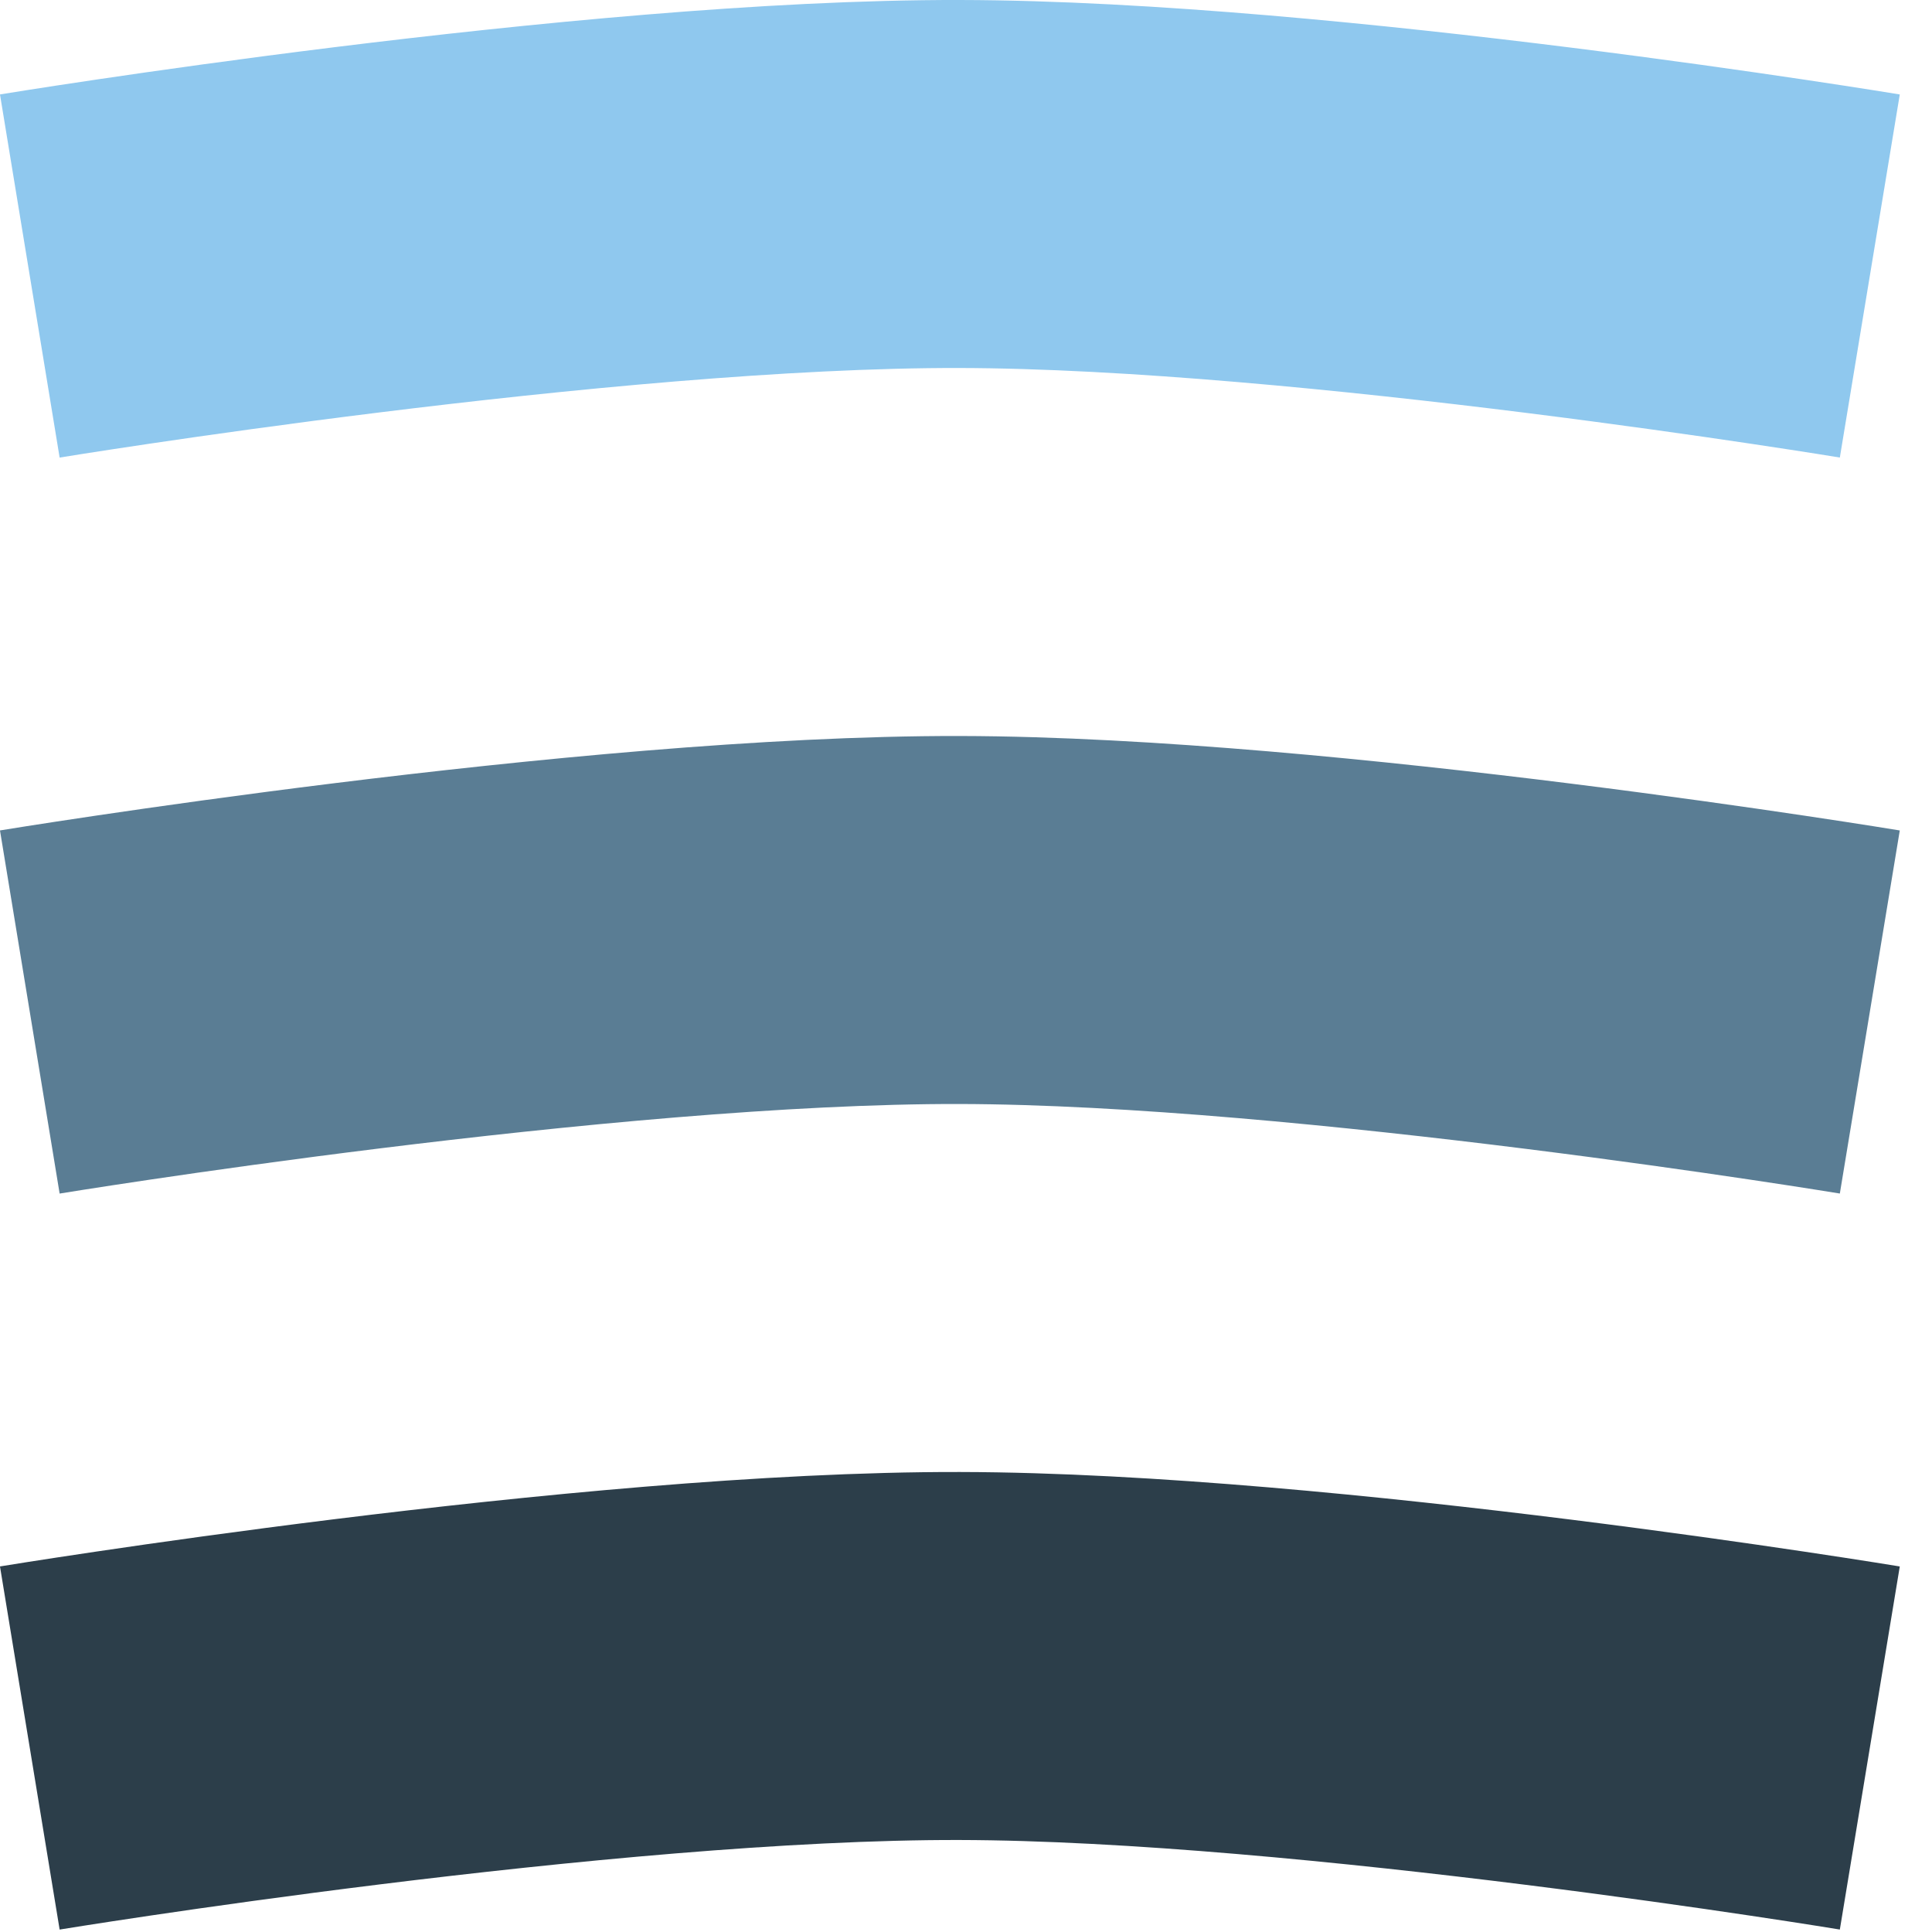
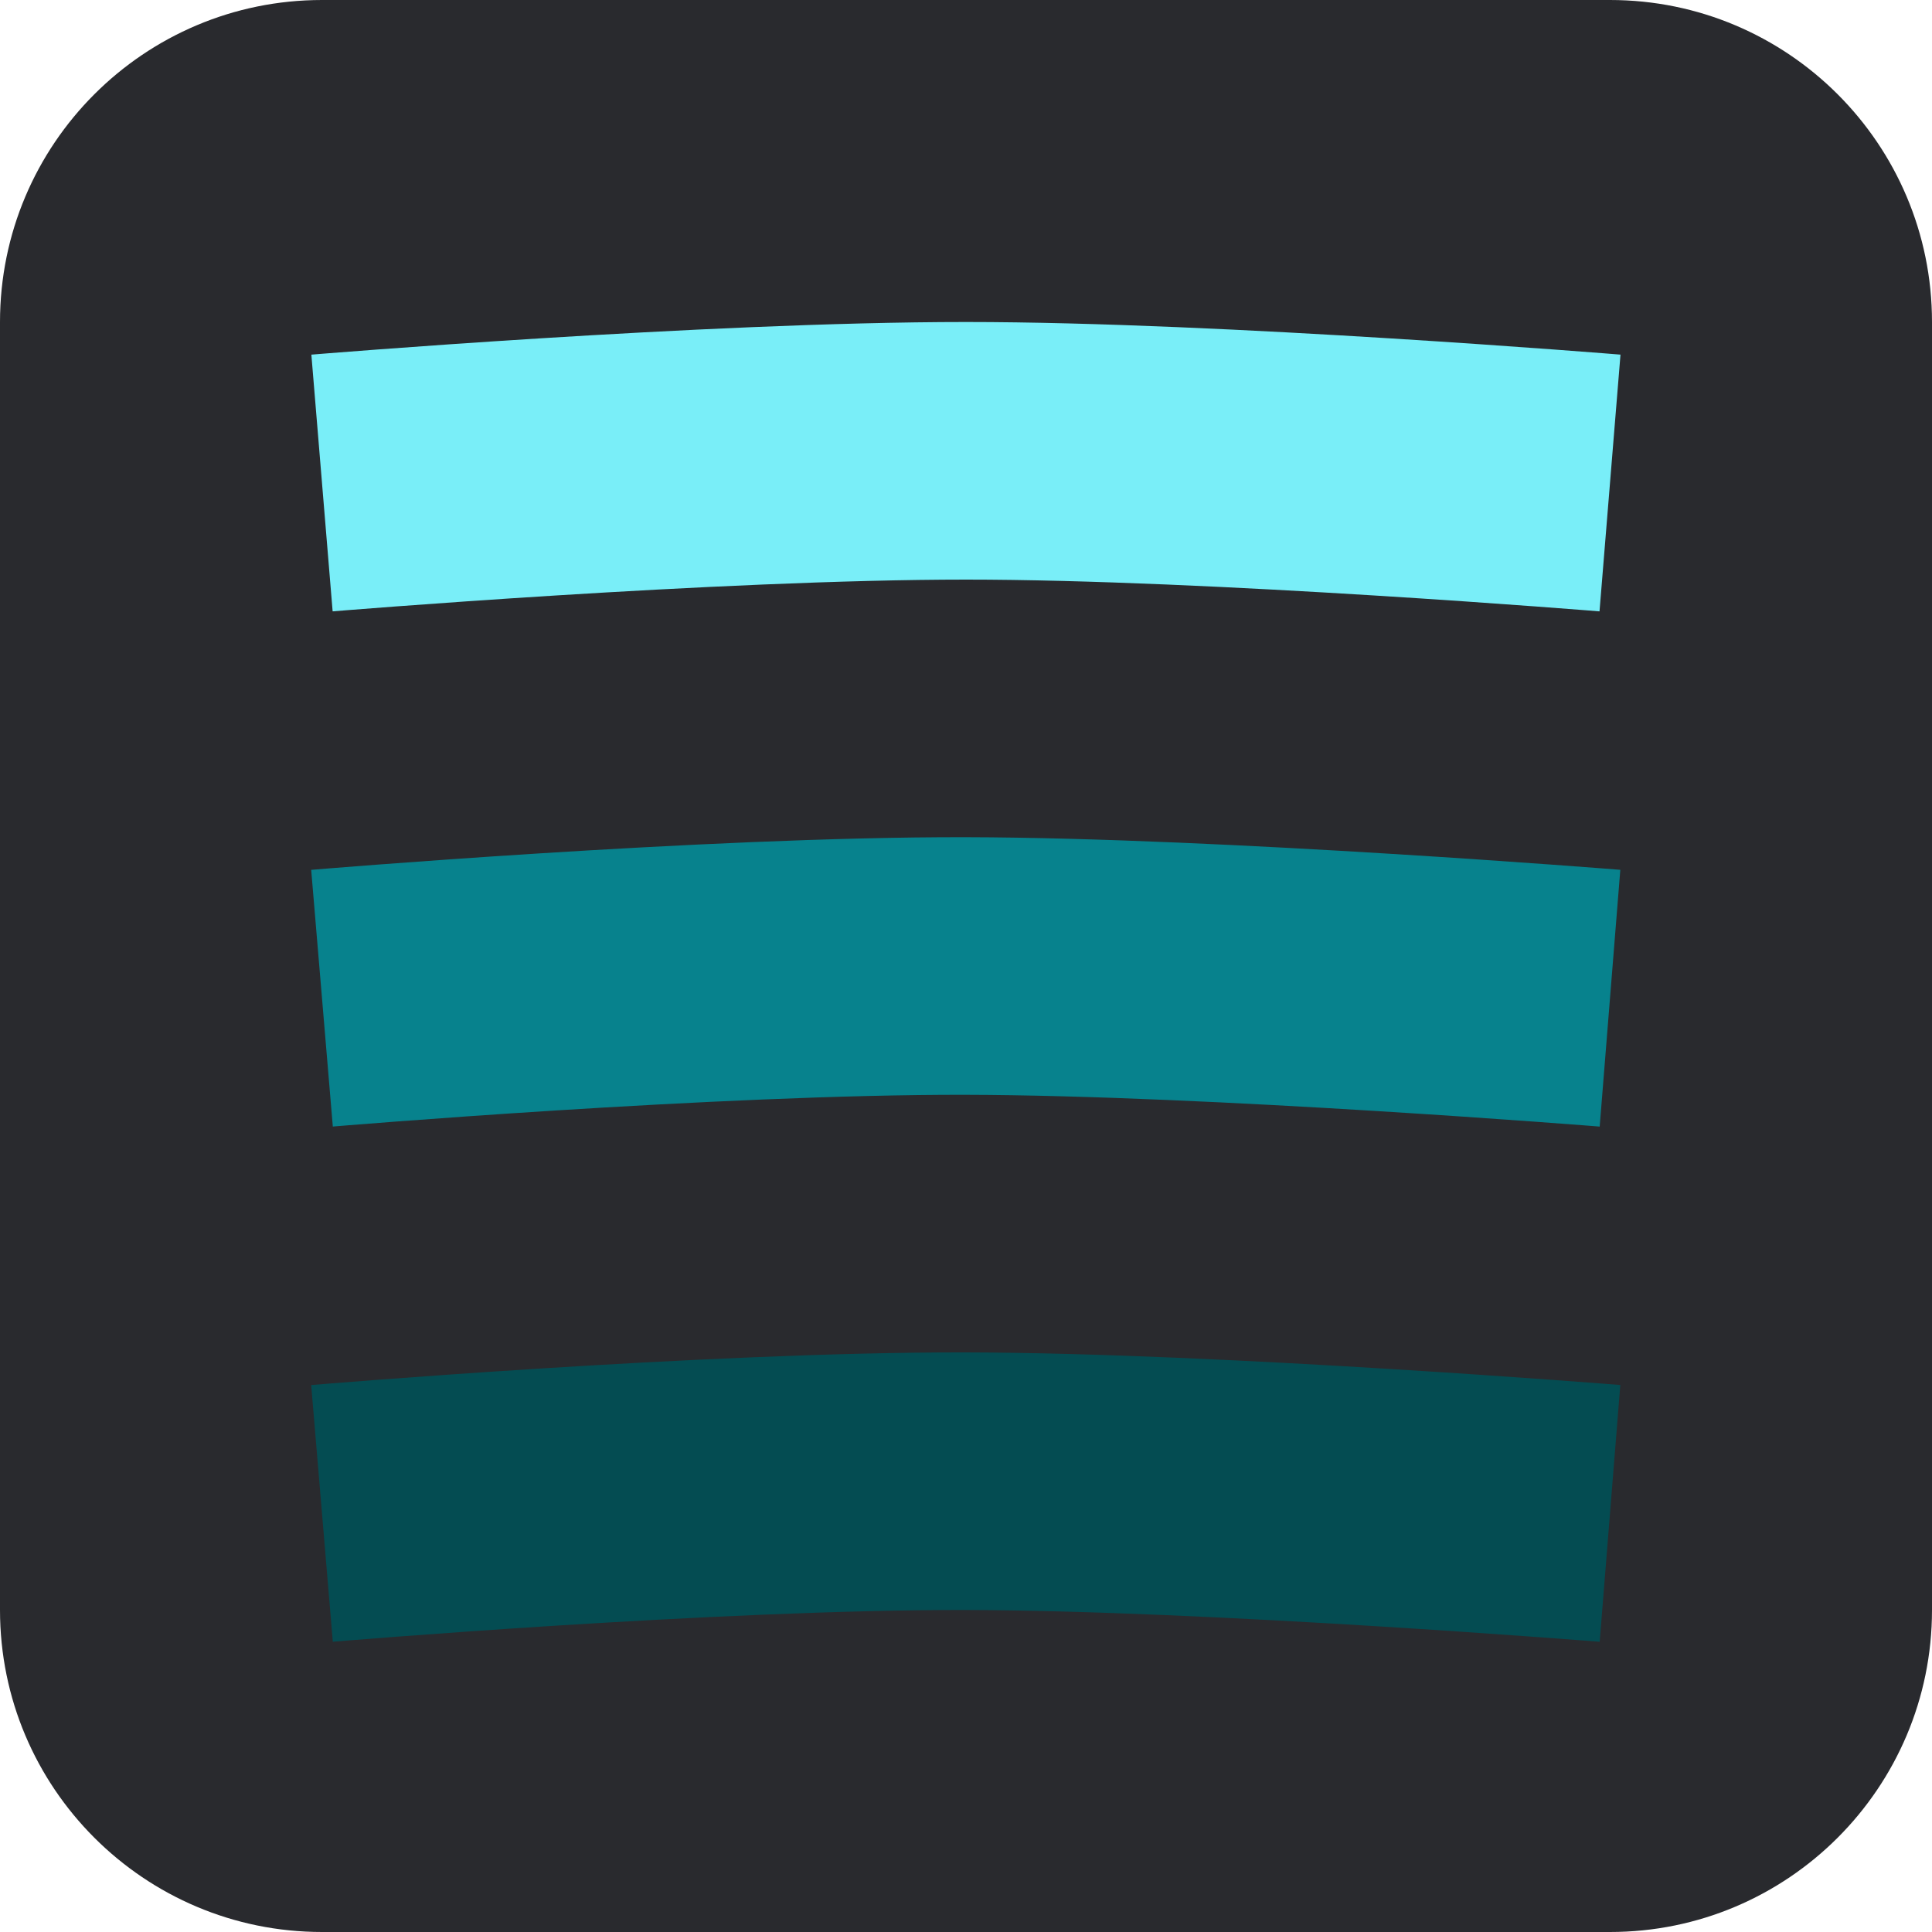
<svg xmlns="http://www.w3.org/2000/svg" width="21" height="21" viewBox="0 0 21 21" fill="none">
-   <path d="M0.324 3C0.324 3 6.467 1.991 10.433 2C14.315 2.008 20.324 3 20.324 3" stroke-width="4" stroke="#8FC8EE" />
-   <path d="M0.324 11C0.324 11 6.467 9.991 10.433 10C14.315 10.008 20.324 11 20.324 11" stroke-width="4" stroke="#5A7D94" />
-   <path d="M0.324 19C0.324 19 6.467 17.991 10.433 18C14.315 18.008 20.324 19 20.324 19" stroke-width="4" stroke="#2C3E4A" />
+   <path d="M0 3.5C0 1.567 1.567 0 3.5 0H17.5C19.433 0 21 1.567 21 3.5V17.5C21 19.433 19.433 21 17.5 21H3.5C1.567 21 0 19.433 0 17.5V3.5Z" fill="#292A2E" />
+   <path d="M3.5 5.25C3.5 5.25 7.724 4.9 10.5 4.9C13.217 4.9 17.5 5.25 17.5 5.25" stroke-width="2.8" stroke="#79EEF8" />
+   <path d="M3.5 10.85C3.5 10.85 7.724 10.494 10.5 10.5C13.217 10.506 17.5 10.85 17.5 10.85" stroke-width="2.8" stroke="#07828D" />
+   <path d="M3.5 16.45C3.5 16.45 7.724 16.094 10.5 16.1C13.217 16.106 17.5 16.45 17.5 16.45" stroke-width="2.8" stroke="#044C52" />
</svg>
